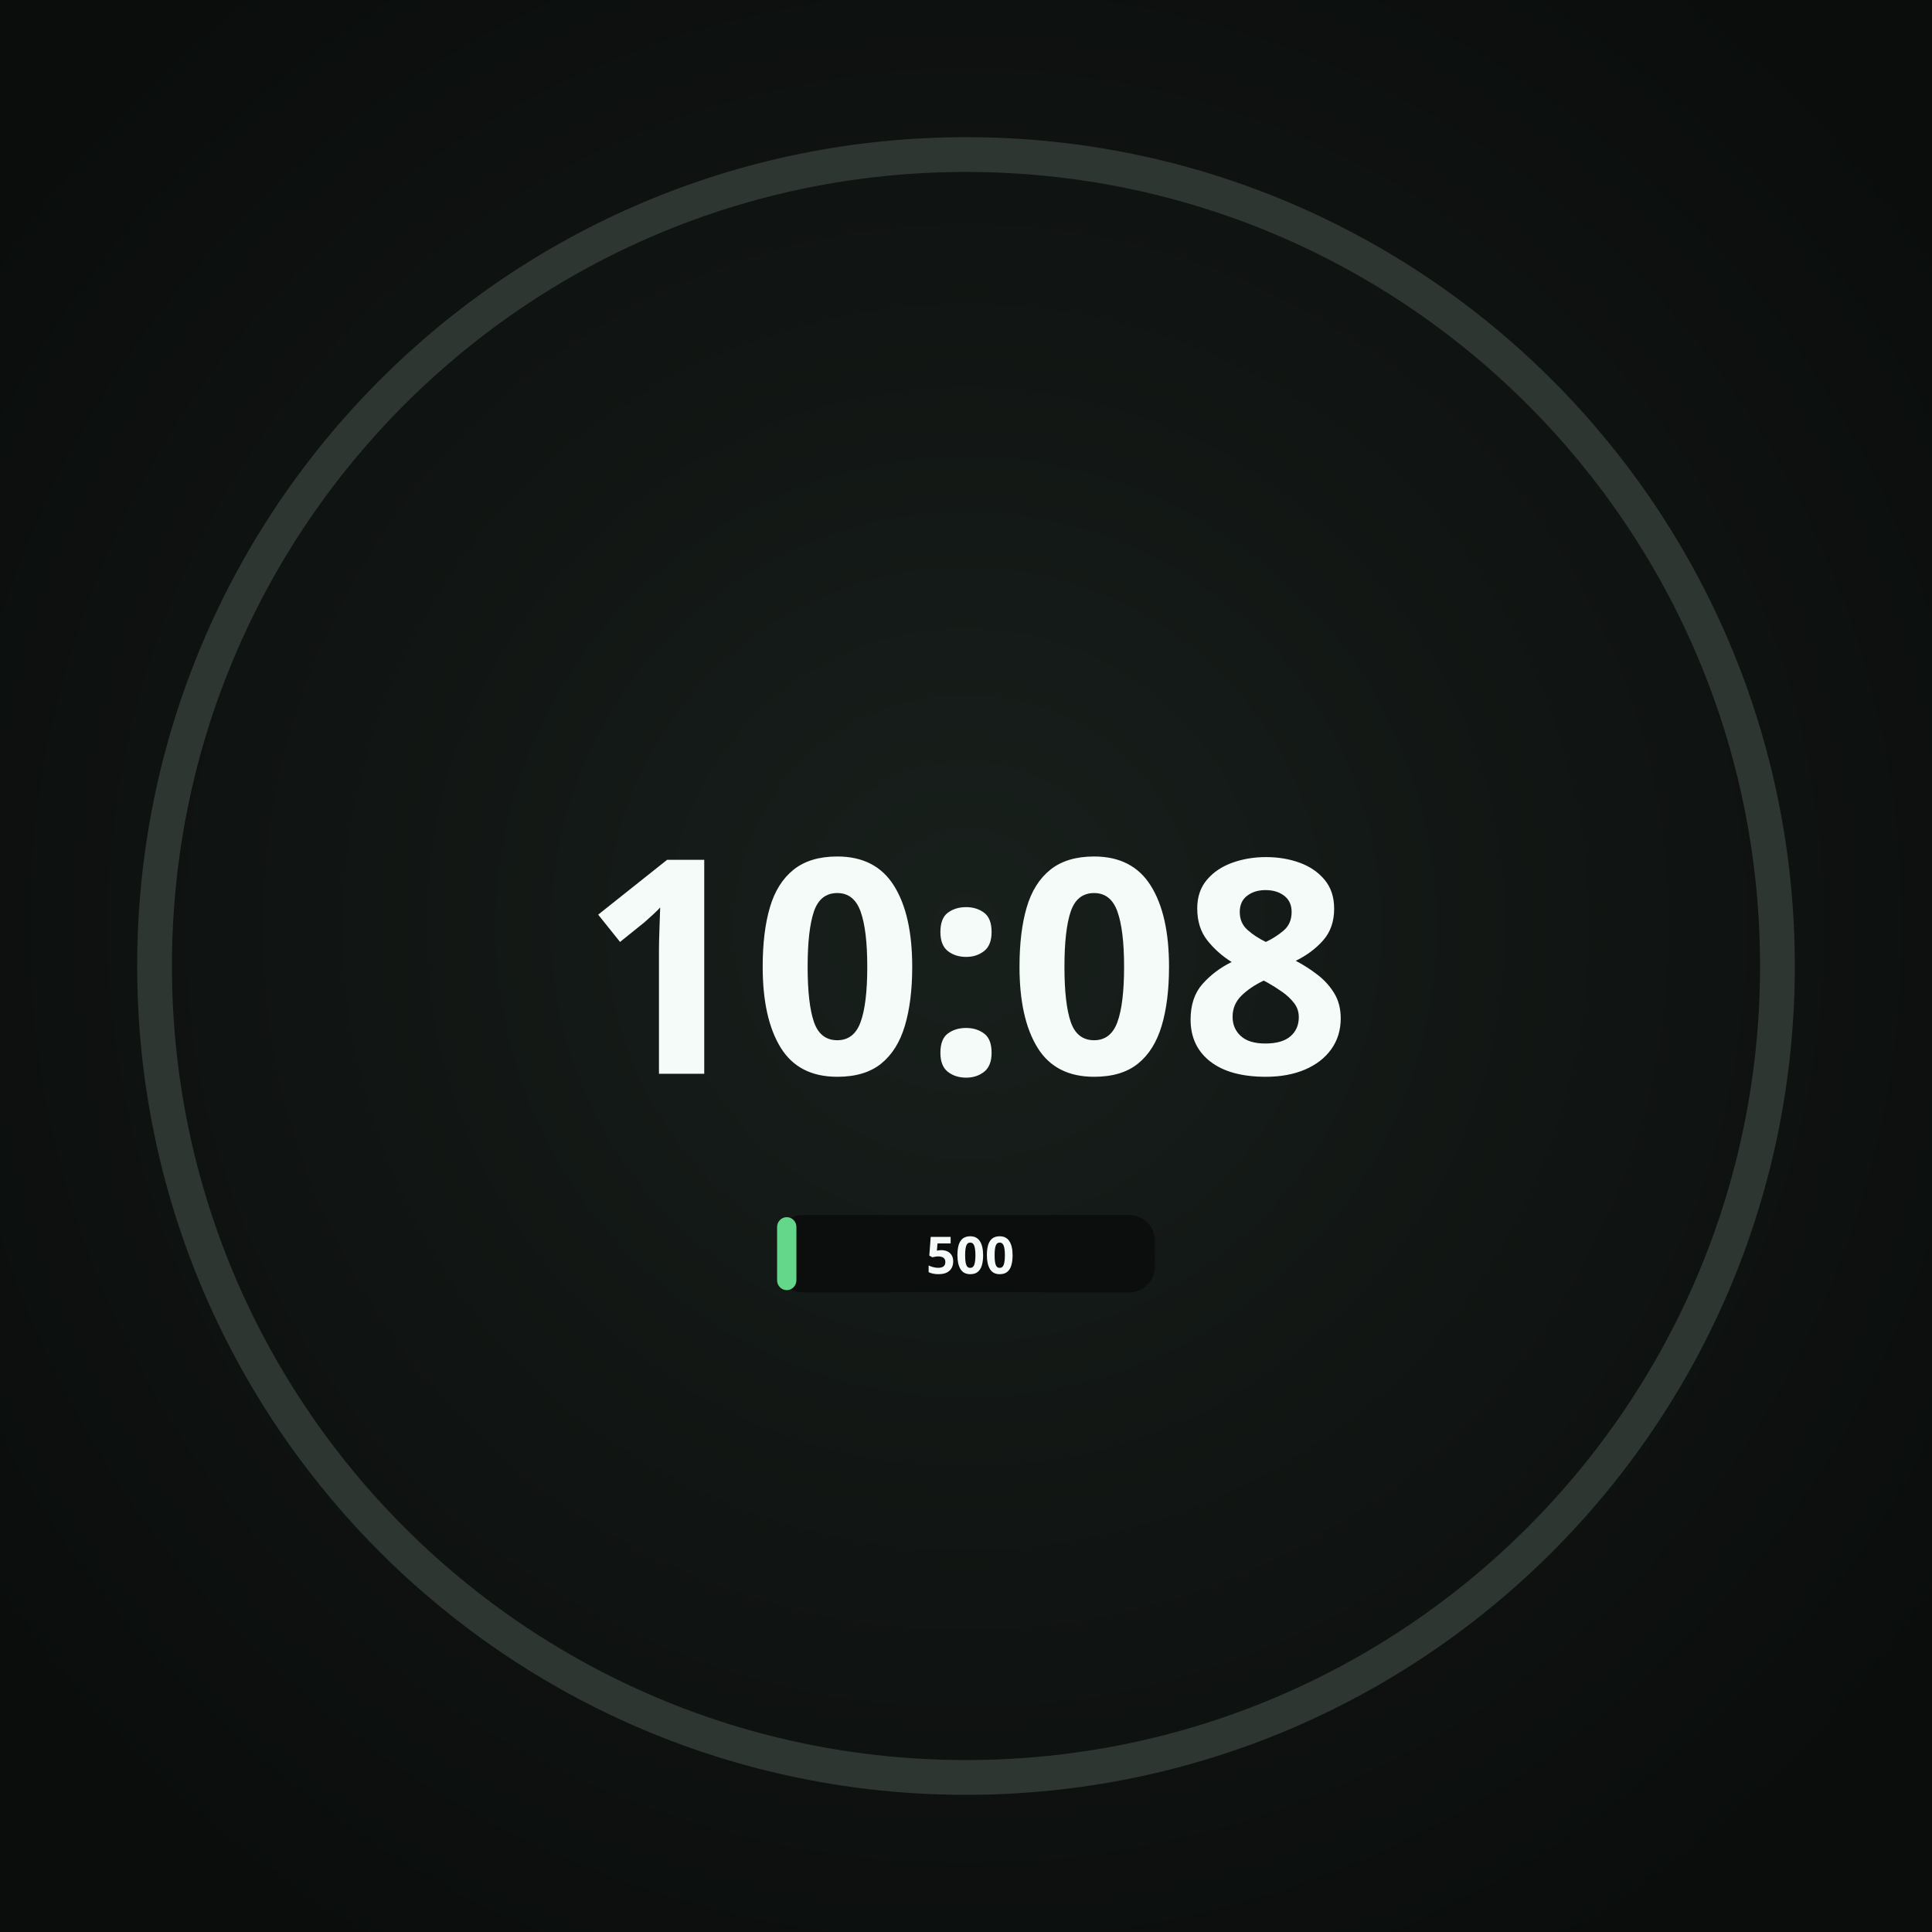
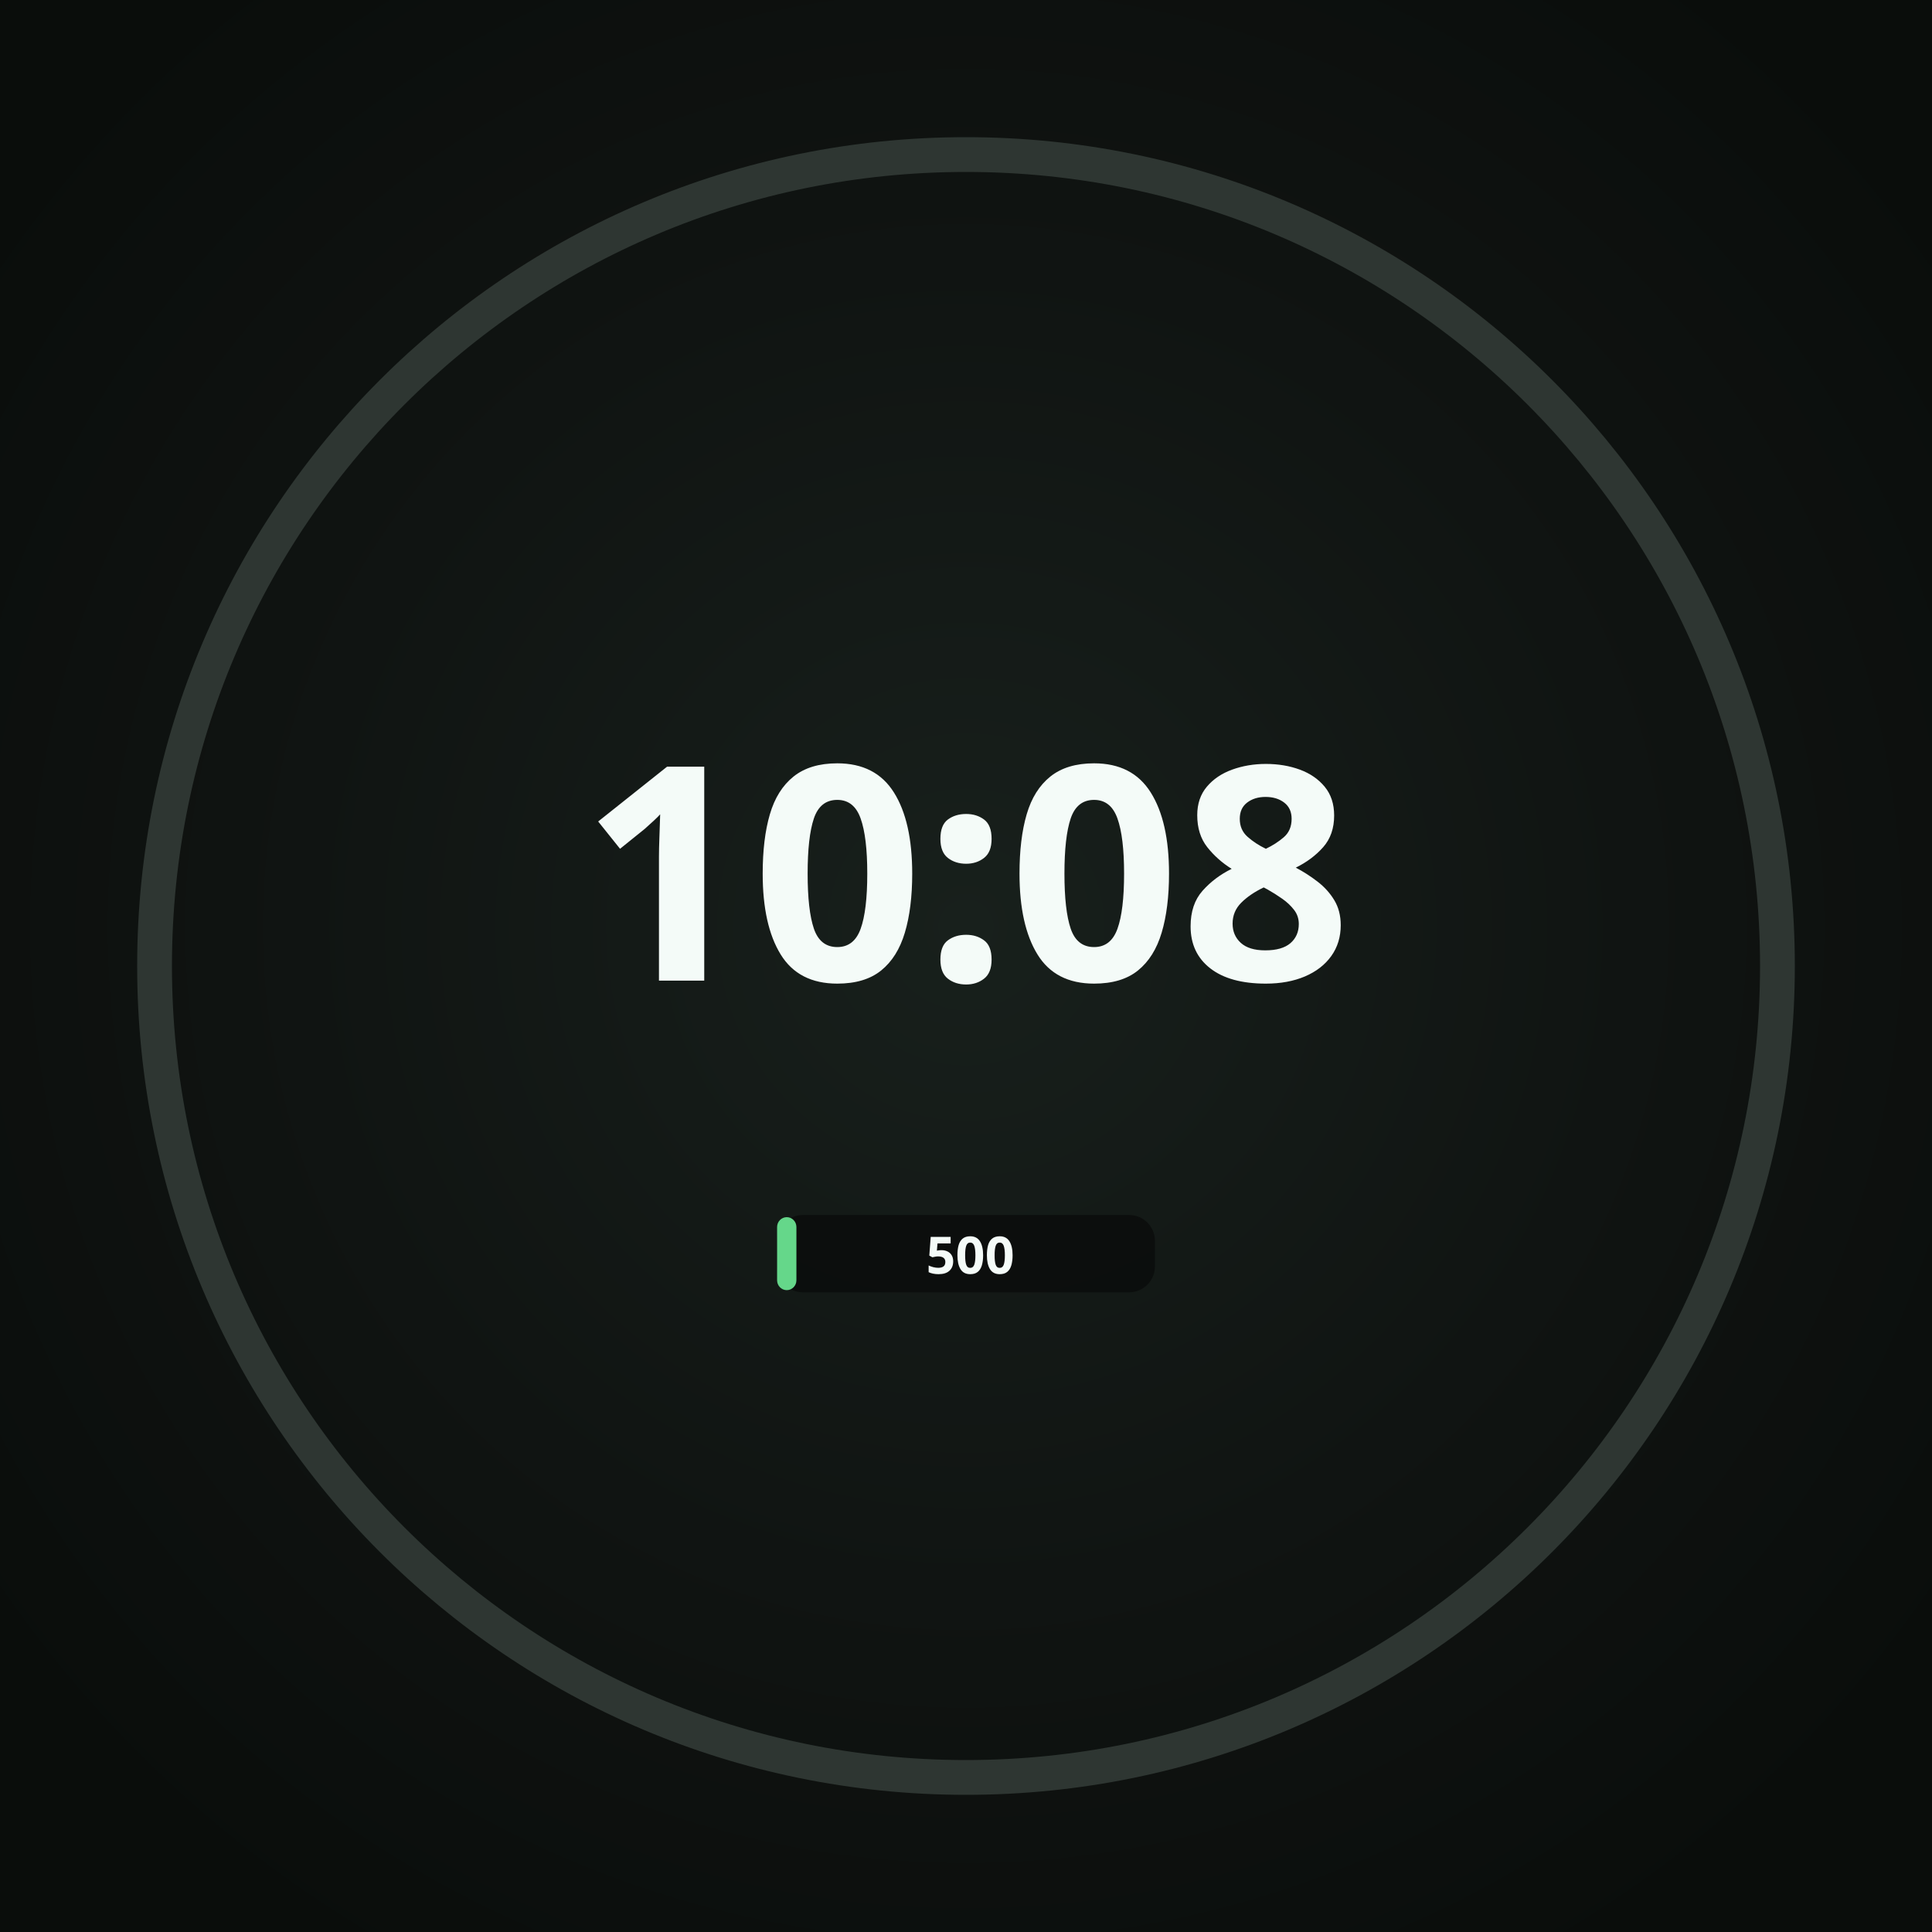
<svg xmlns="http://www.w3.org/2000/svg" width="450" height="450" viewBox="0 0 450 450" role="img" aria-label="Round · credits only">
  <defs>
    <radialGradient id="lift" cx="50%" cy="48%" r="62%">
      <stop offset="0%" stop-color="#18201C" />
      <stop offset="55%" stop-color="#101412" />
      <stop offset="100%" stop-color="#0A0D0B" />
    </radialGradient>
  </defs>
  <rect width="450" height="450" fill="url(#lift)" />
  <circle cx="225" cy="225" r="189.0" fill="none" stroke="#2E3632" stroke-width="8.1" />
-   <text x="225" y="250.1" text-anchor="middle" font-family="Noto Sans, sans-serif" font-size="69.8" font-weight="700" fill="#F4FBF8">10:08</text>
+   <text x="225" y="228.4" text-anchor="middle" font-family="Noto Sans, sans-serif" font-size="69.8" font-weight="700" fill="#F4FBF8">10:08</text>
  <rect x="181.0" y="283.0" width="88.0" height="18.0" rx="6.0" fill="#0B0E0C" fill-opacity="0.92" />
  <rect x="181.0" y="283.5" width="4.5" height="17.0" rx="2.3" fill="#65D78A" />
  <text x="226.0" y="292.0" text-anchor="middle" dominant-baseline="central" font-family="Noto Sans, sans-serif" font-size="12.0" font-weight="700" fill="#F4FBF8">500</text>
</svg>
